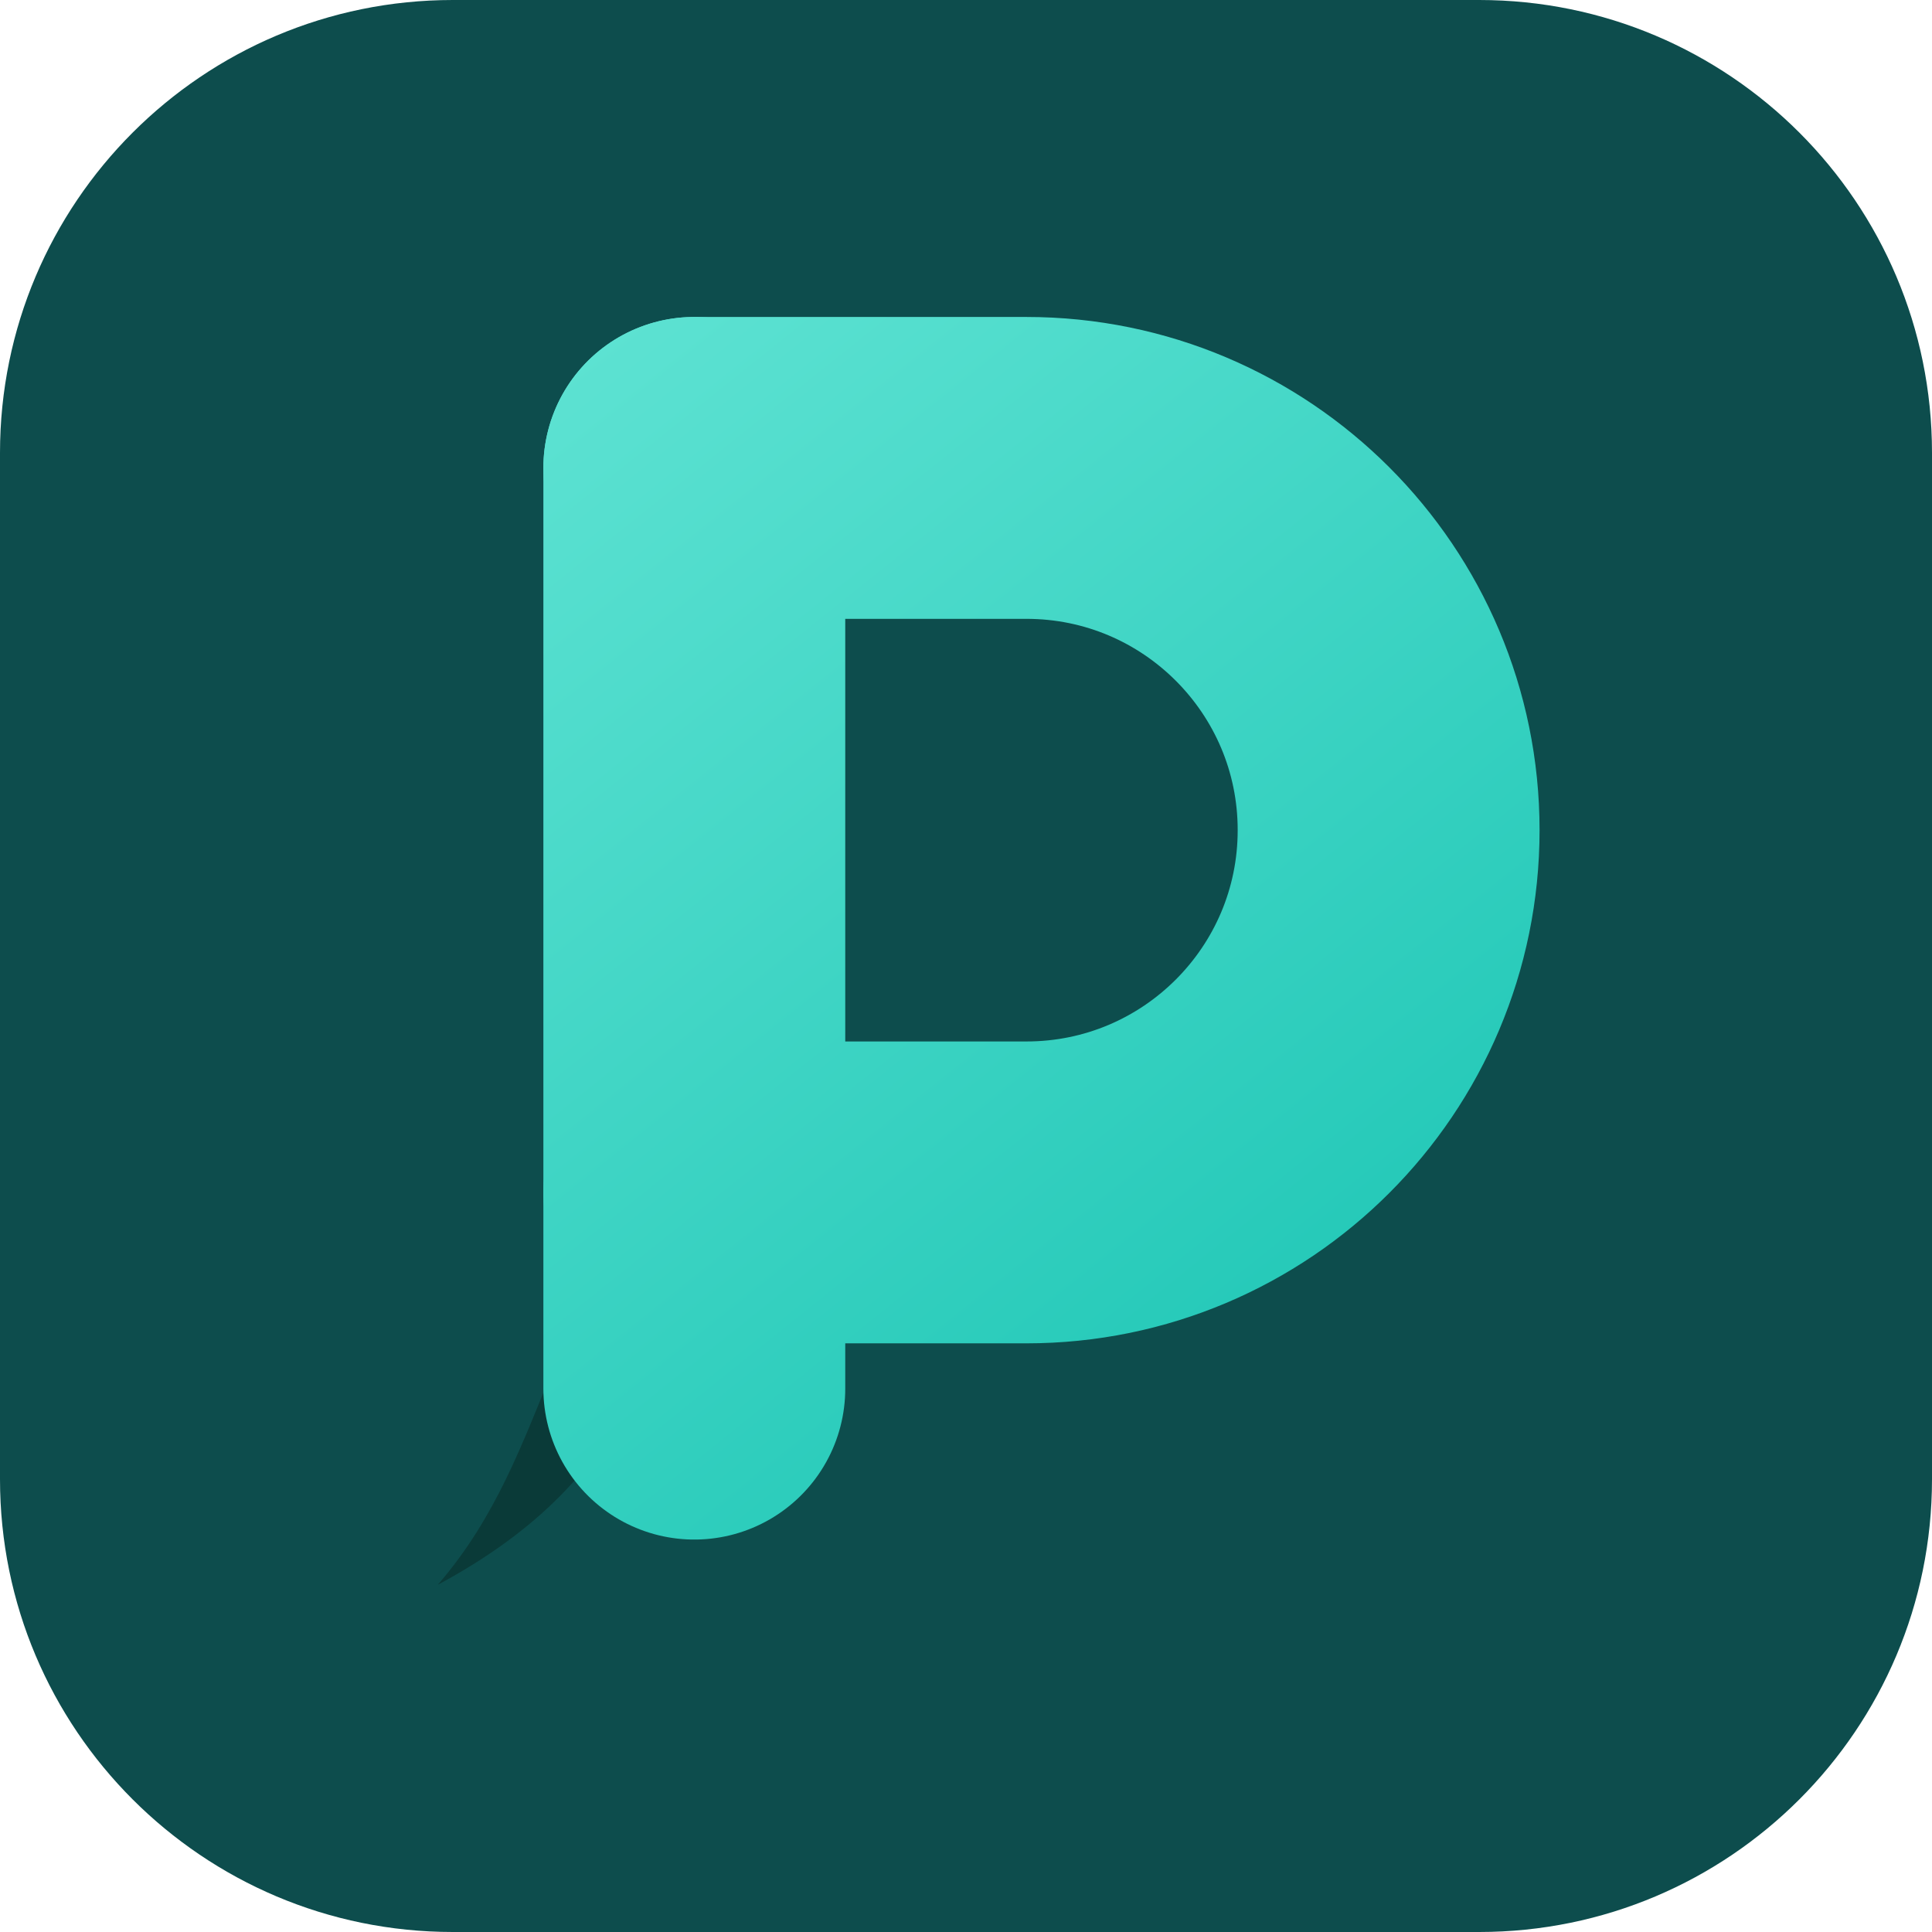
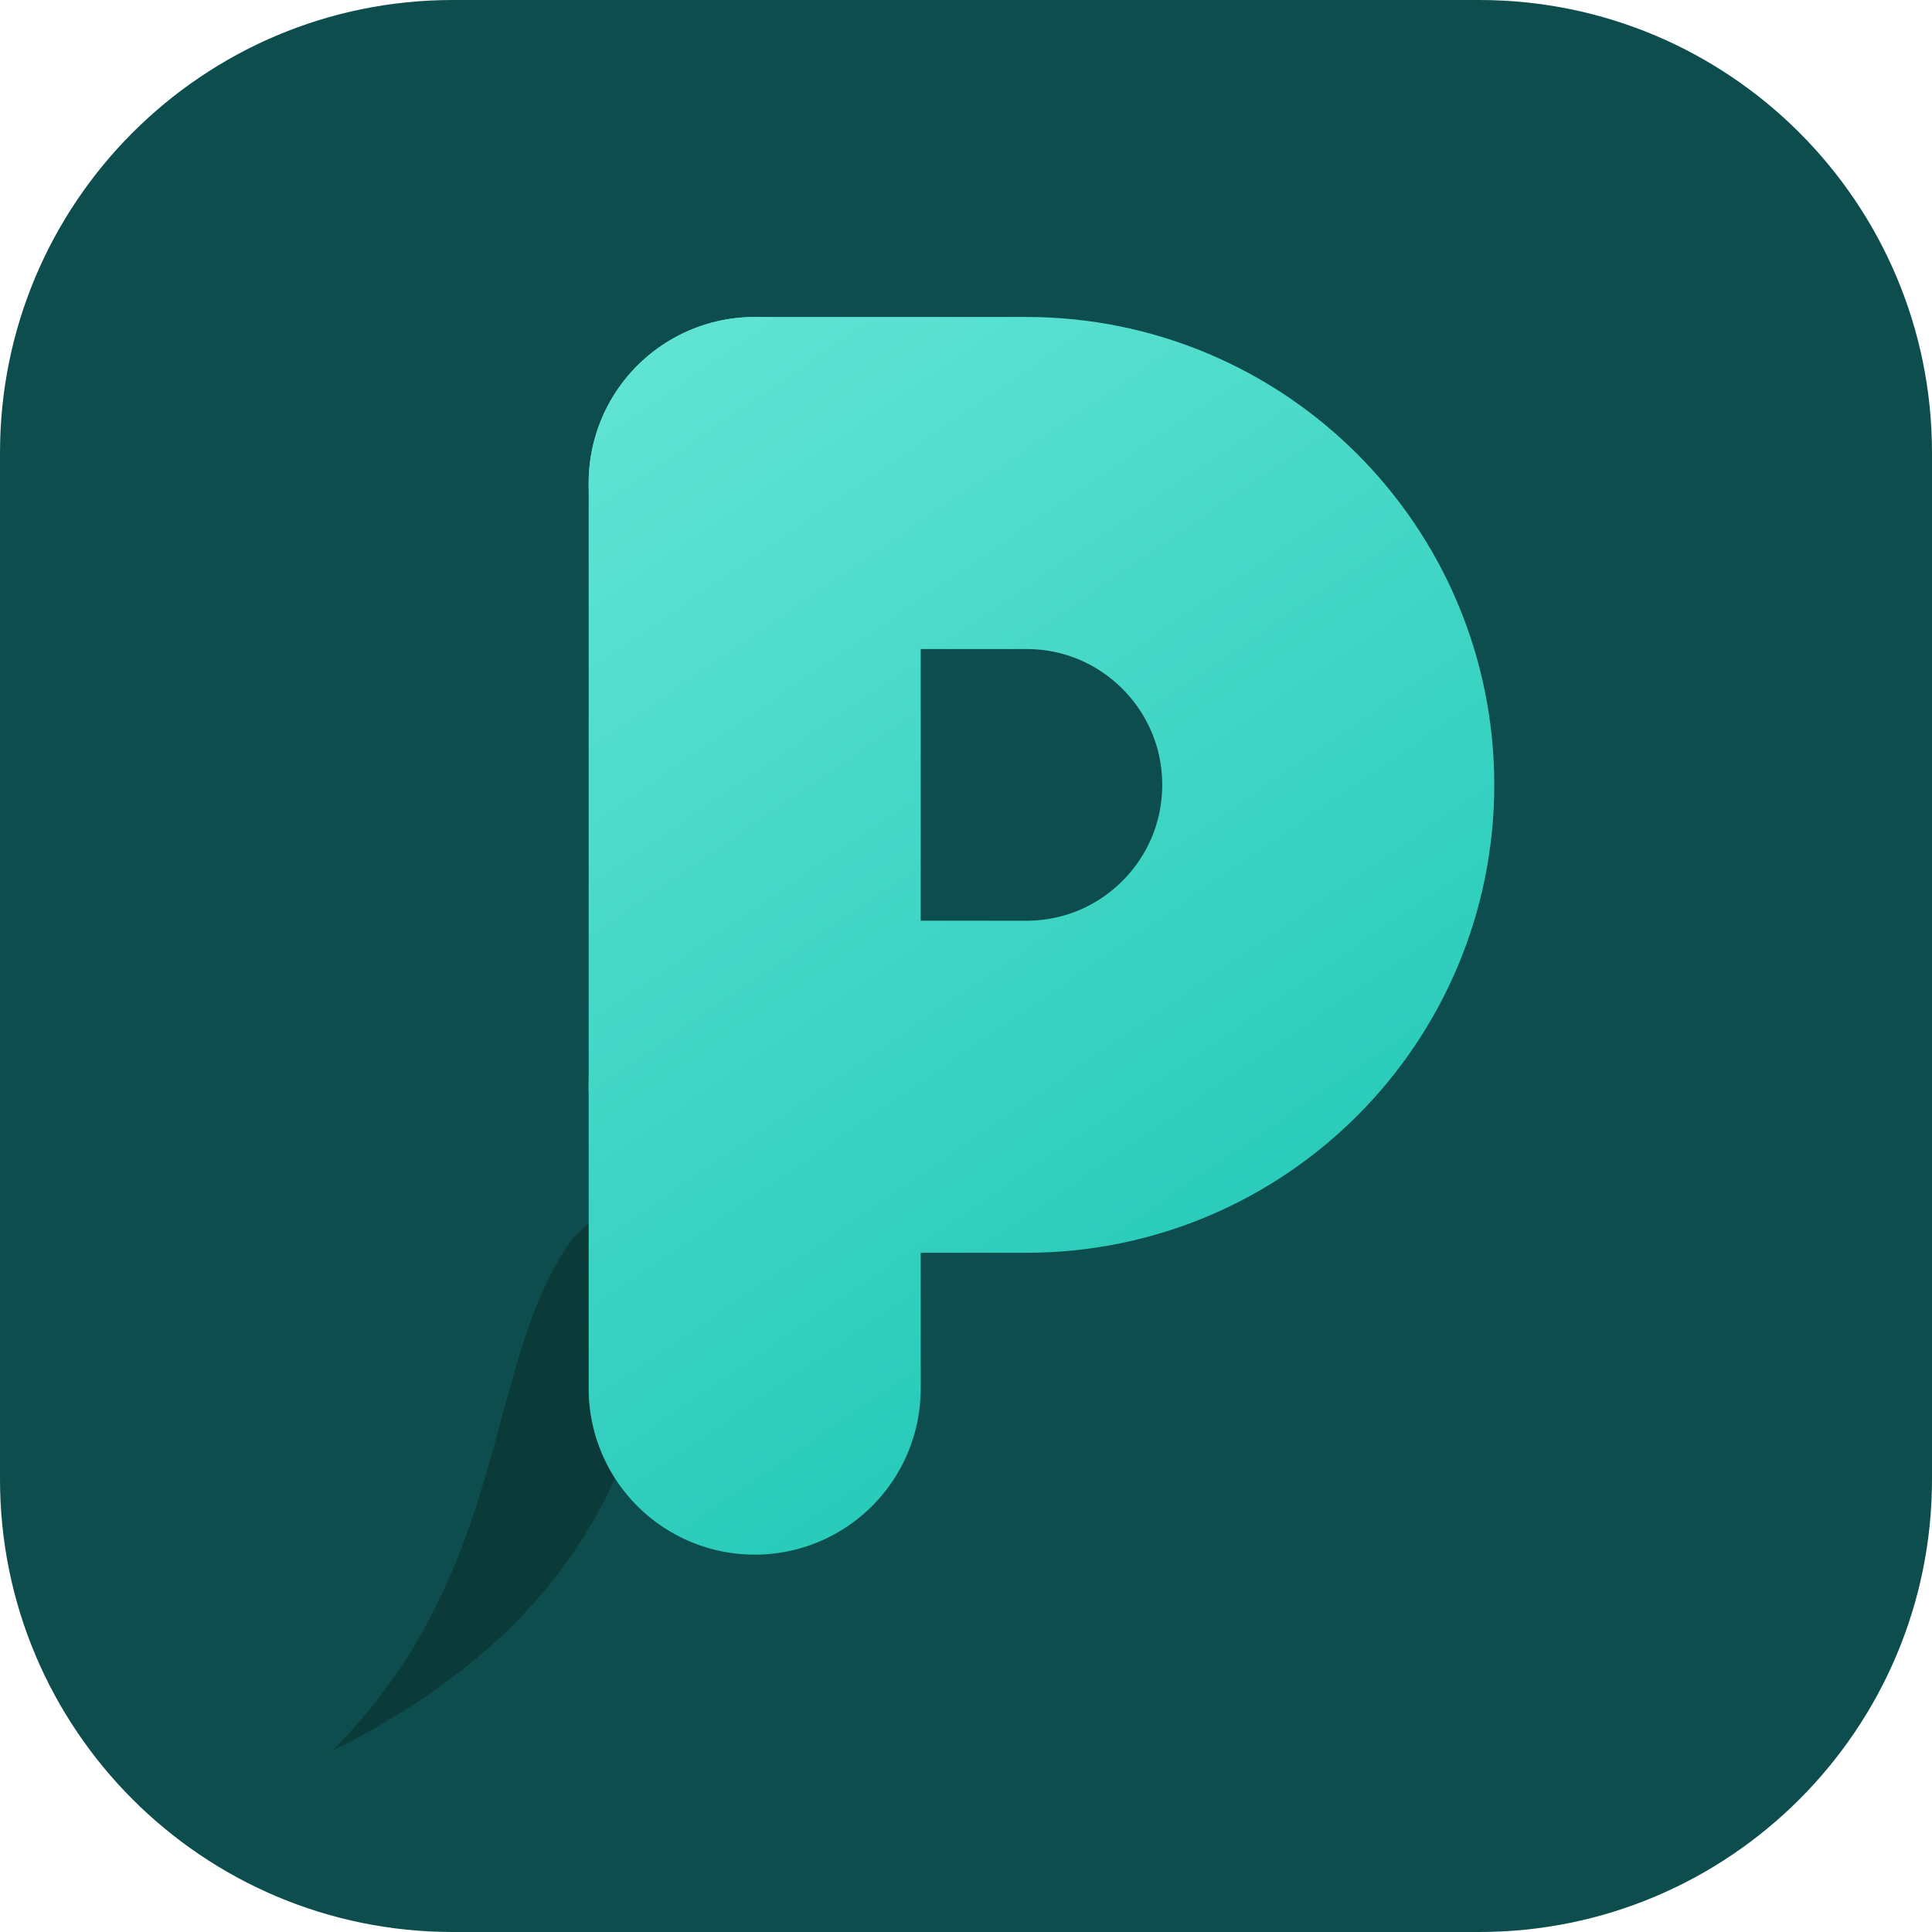
<svg xmlns="http://www.w3.org/2000/svg" viewBox="0 0 64 64" role="img" aria-label="Payrolla">
  <defs>
-     <linearGradient id="payrolla-fav-p" x1="16" y1="12" x2="48" y2="52" gradientUnits="userSpaceOnUse">
+     <linearGradient id="pl-fav" x1="20" y1="14" x2="46" y2="52" gradientUnits="userSpaceOnUse">
      <stop offset="0" stop-color="#5FE3D3" />
      <stop offset="1" stop-color="#17C3B2" />
    </linearGradient>
  </defs>
  <rect width="64" height="64" rx="15" fill="#0D4D4D" />
-   <path d="M23 34c0 10-2 15-8.5 18.5C18.4 48 18 42.5 23 38.5z" fill="#0A3A38" />
-   <path d="M23 15.5h11a12 12 0 0 1 0 24H23" fill="none" stroke="url(#payrolla-fav-p)" stroke-width="10" stroke-linecap="round" stroke-linejoin="round" />
-   <path d="M23 15.5V46" fill="none" stroke="url(#payrolla-fav-p)" stroke-width="10" stroke-linecap="round" />
+   <path d="M22 38c.6 10-3 16-11 20 6-6 5-13 8-17 1-1 2-2 3-3z" fill="#0A3B39" />
+   <g fill="none" stroke="url(#pl-fav)" stroke-width="11" stroke-linecap="round" stroke-linejoin="round">
+     <path d="M25 16h9a10 10 0 0 1 0 20h-9" />
+     <path d="M25 16v30" />
+   </g>
</svg>
